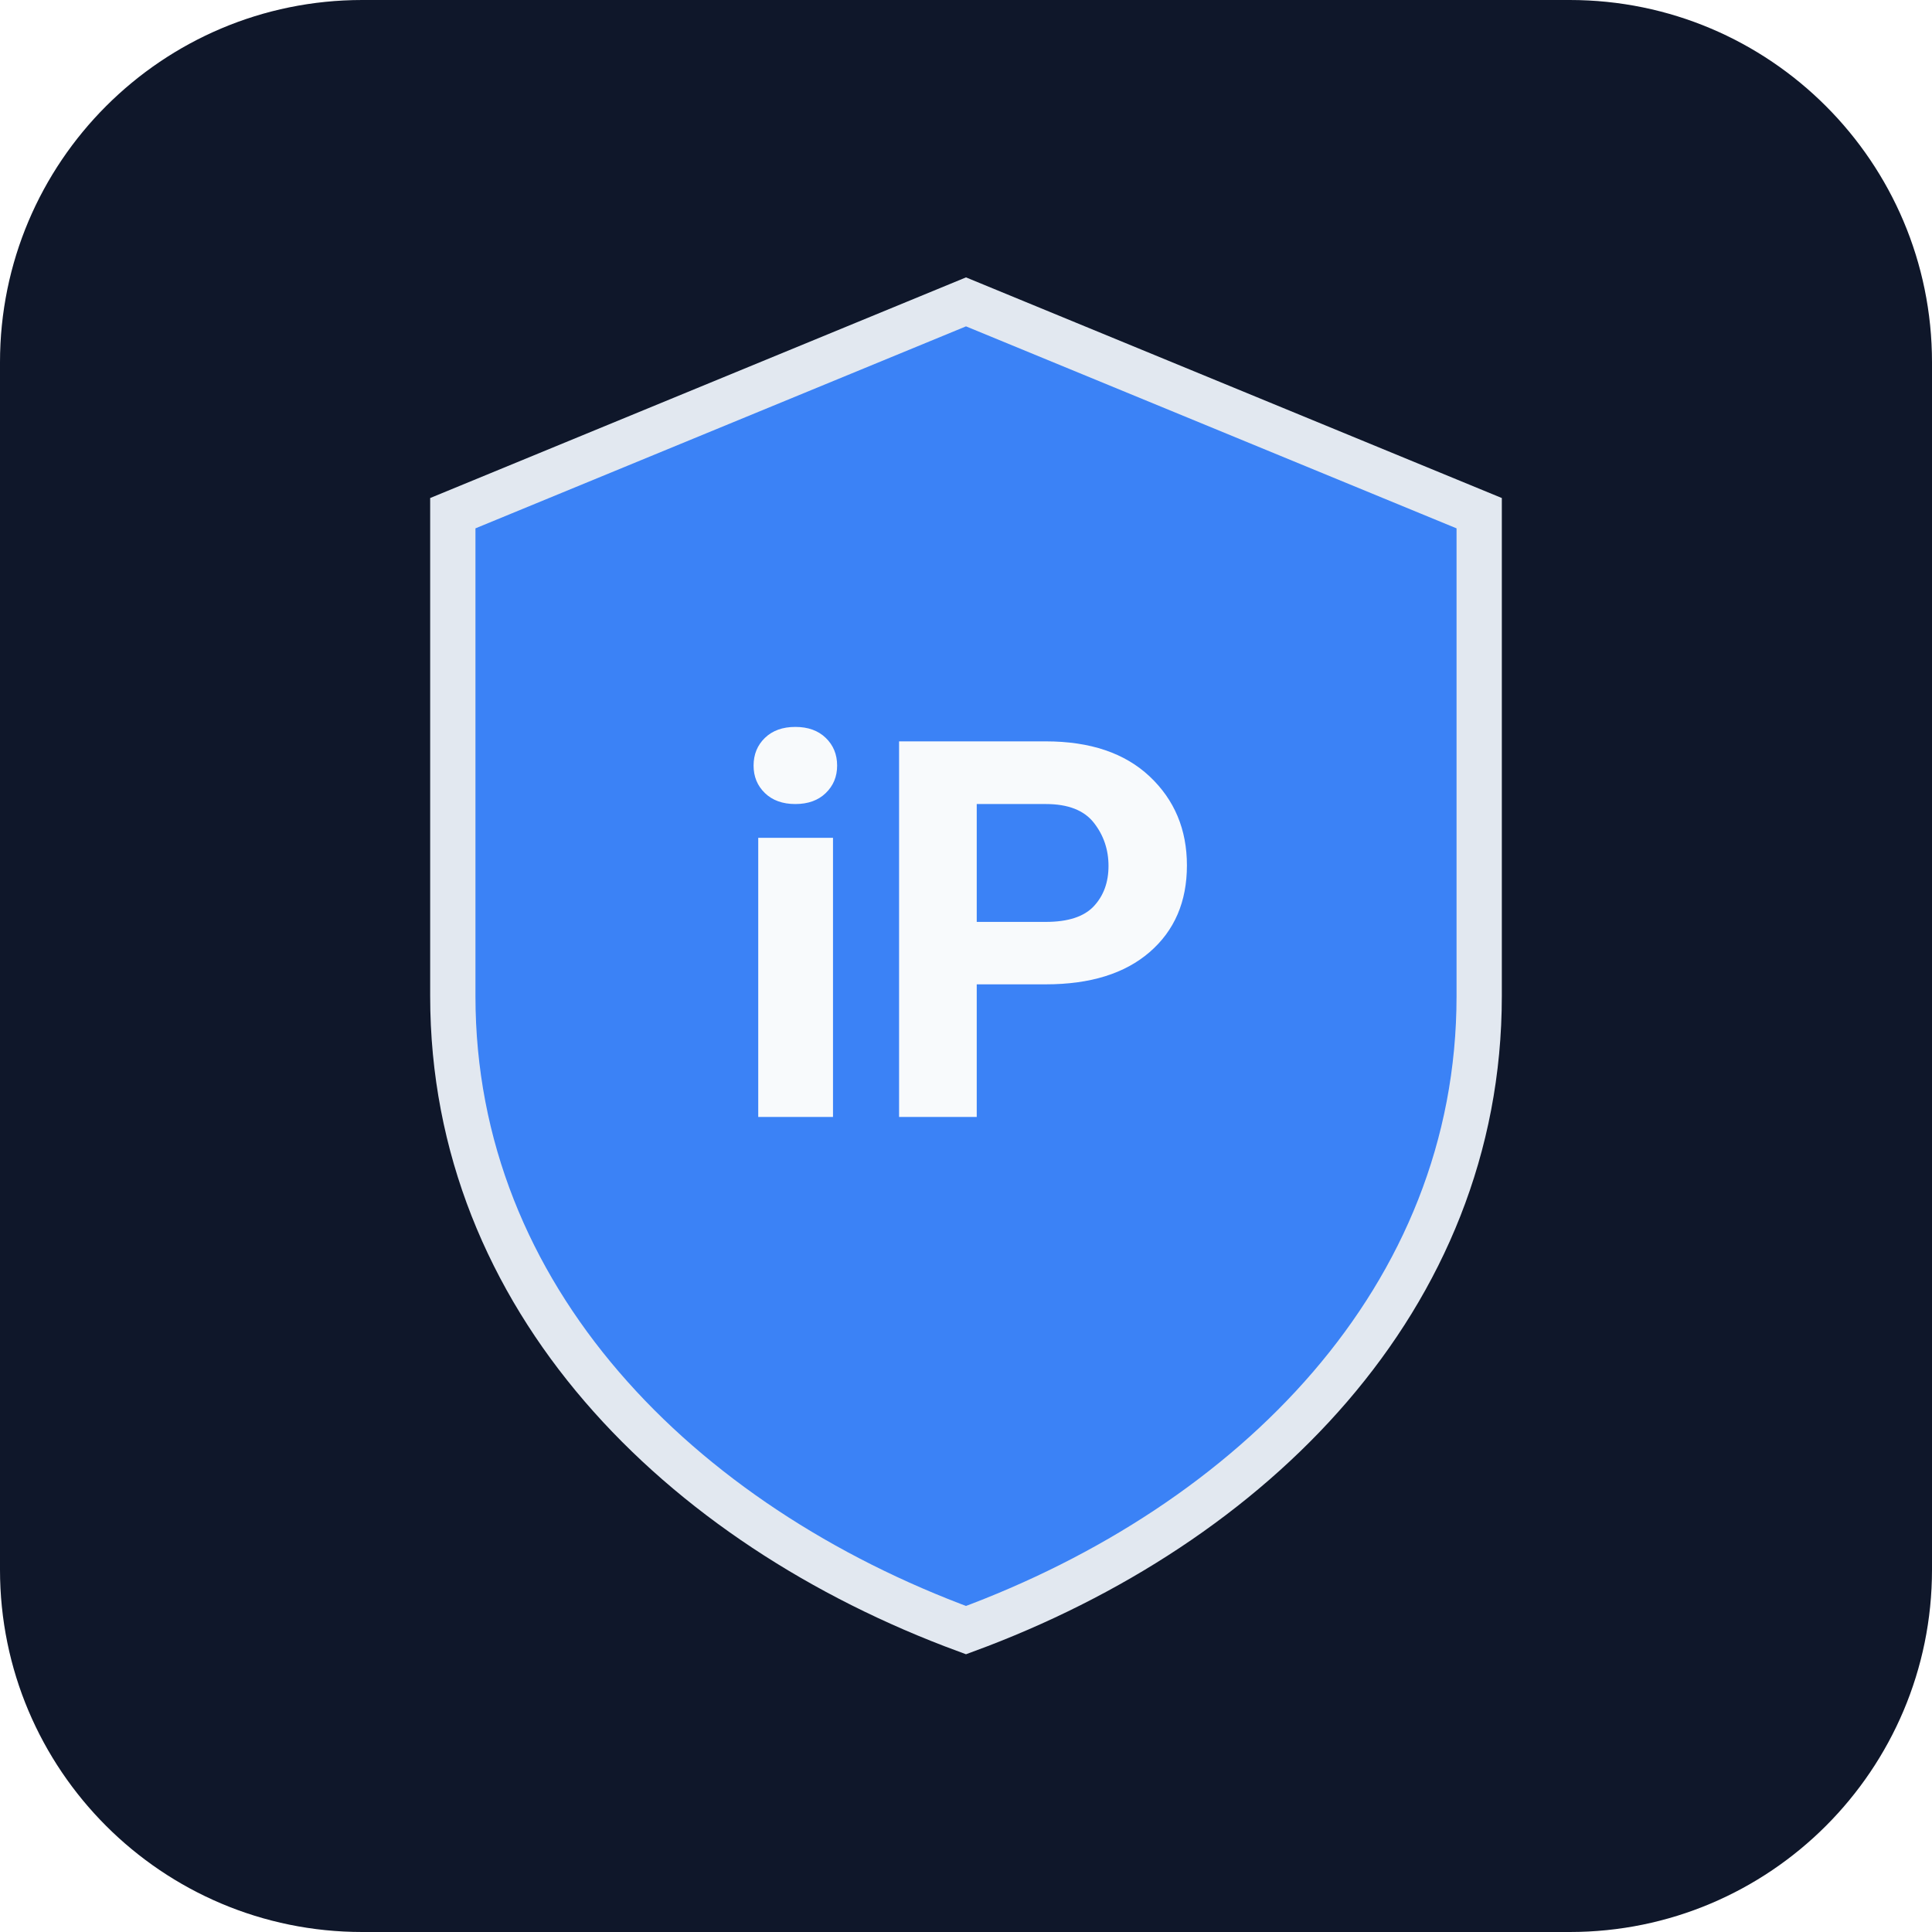
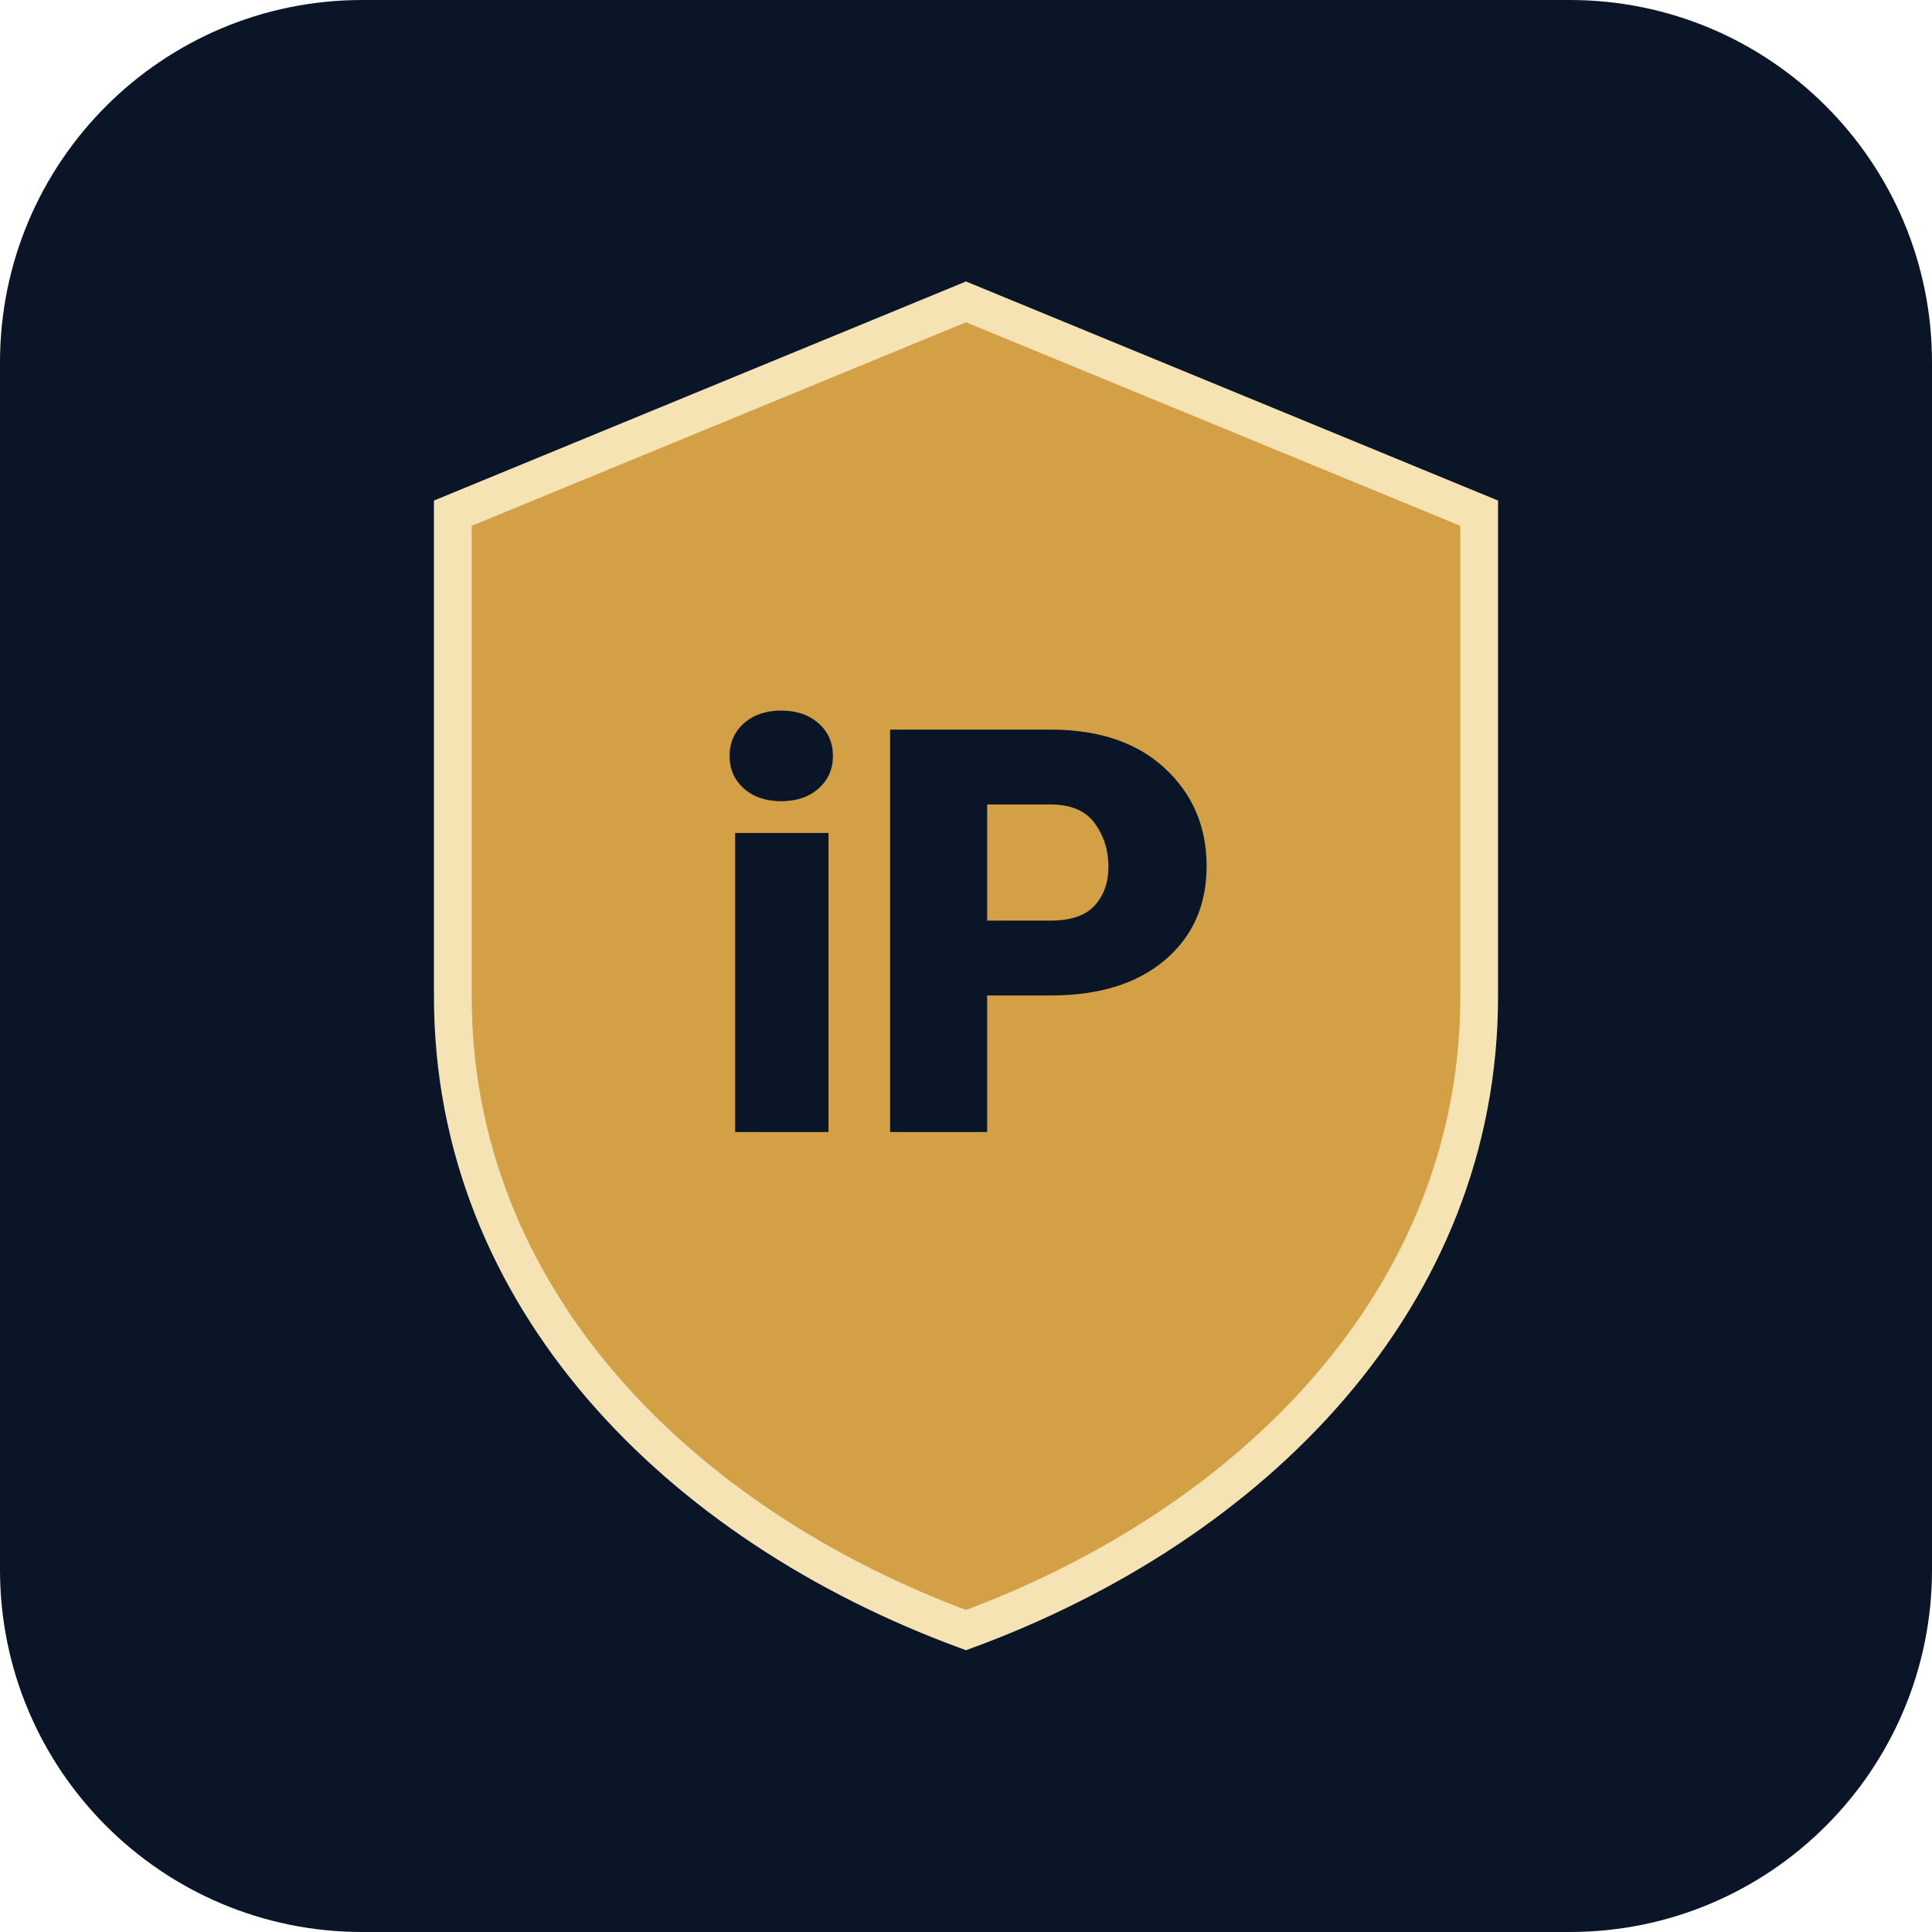
<svg xmlns="http://www.w3.org/2000/svg" viewBox="0 0 512 512">
-   <rect width="512" height="512" rx="96" fill="#0f172a" />
-   <path d="M256 80 L392 136 V264 C392 344 332 404 256 432 C180 404 120 344 120 264 V136 Z" fill="#3b82f6" stroke="#e2e8f0" stroke-width="12" />
-   <text x="256" y="296" text-anchor="middle" font-family="system-ui, -apple-system, Segoe UI, Roboto, sans-serif" font-size="140" font-weight="700" fill="#f8fafc">iP</text>
+   <rect width="512" height="512" rx="96" fill="#0a1628" />
+   <path d="M256 80 L392 136 V264 C392 344 332 404 256 432 C180 404 120 344 120 264 V136 Z" fill="#d4a045" stroke="#f6e3b4" stroke-width="10" />
+   <text x="256" y="300" text-anchor="middle" font-family="system-ui, -apple-system, Segoe UI, Roboto, sans-serif" font-size="150" font-weight="900" fill="#0a1628">iP</text>
</svg>
